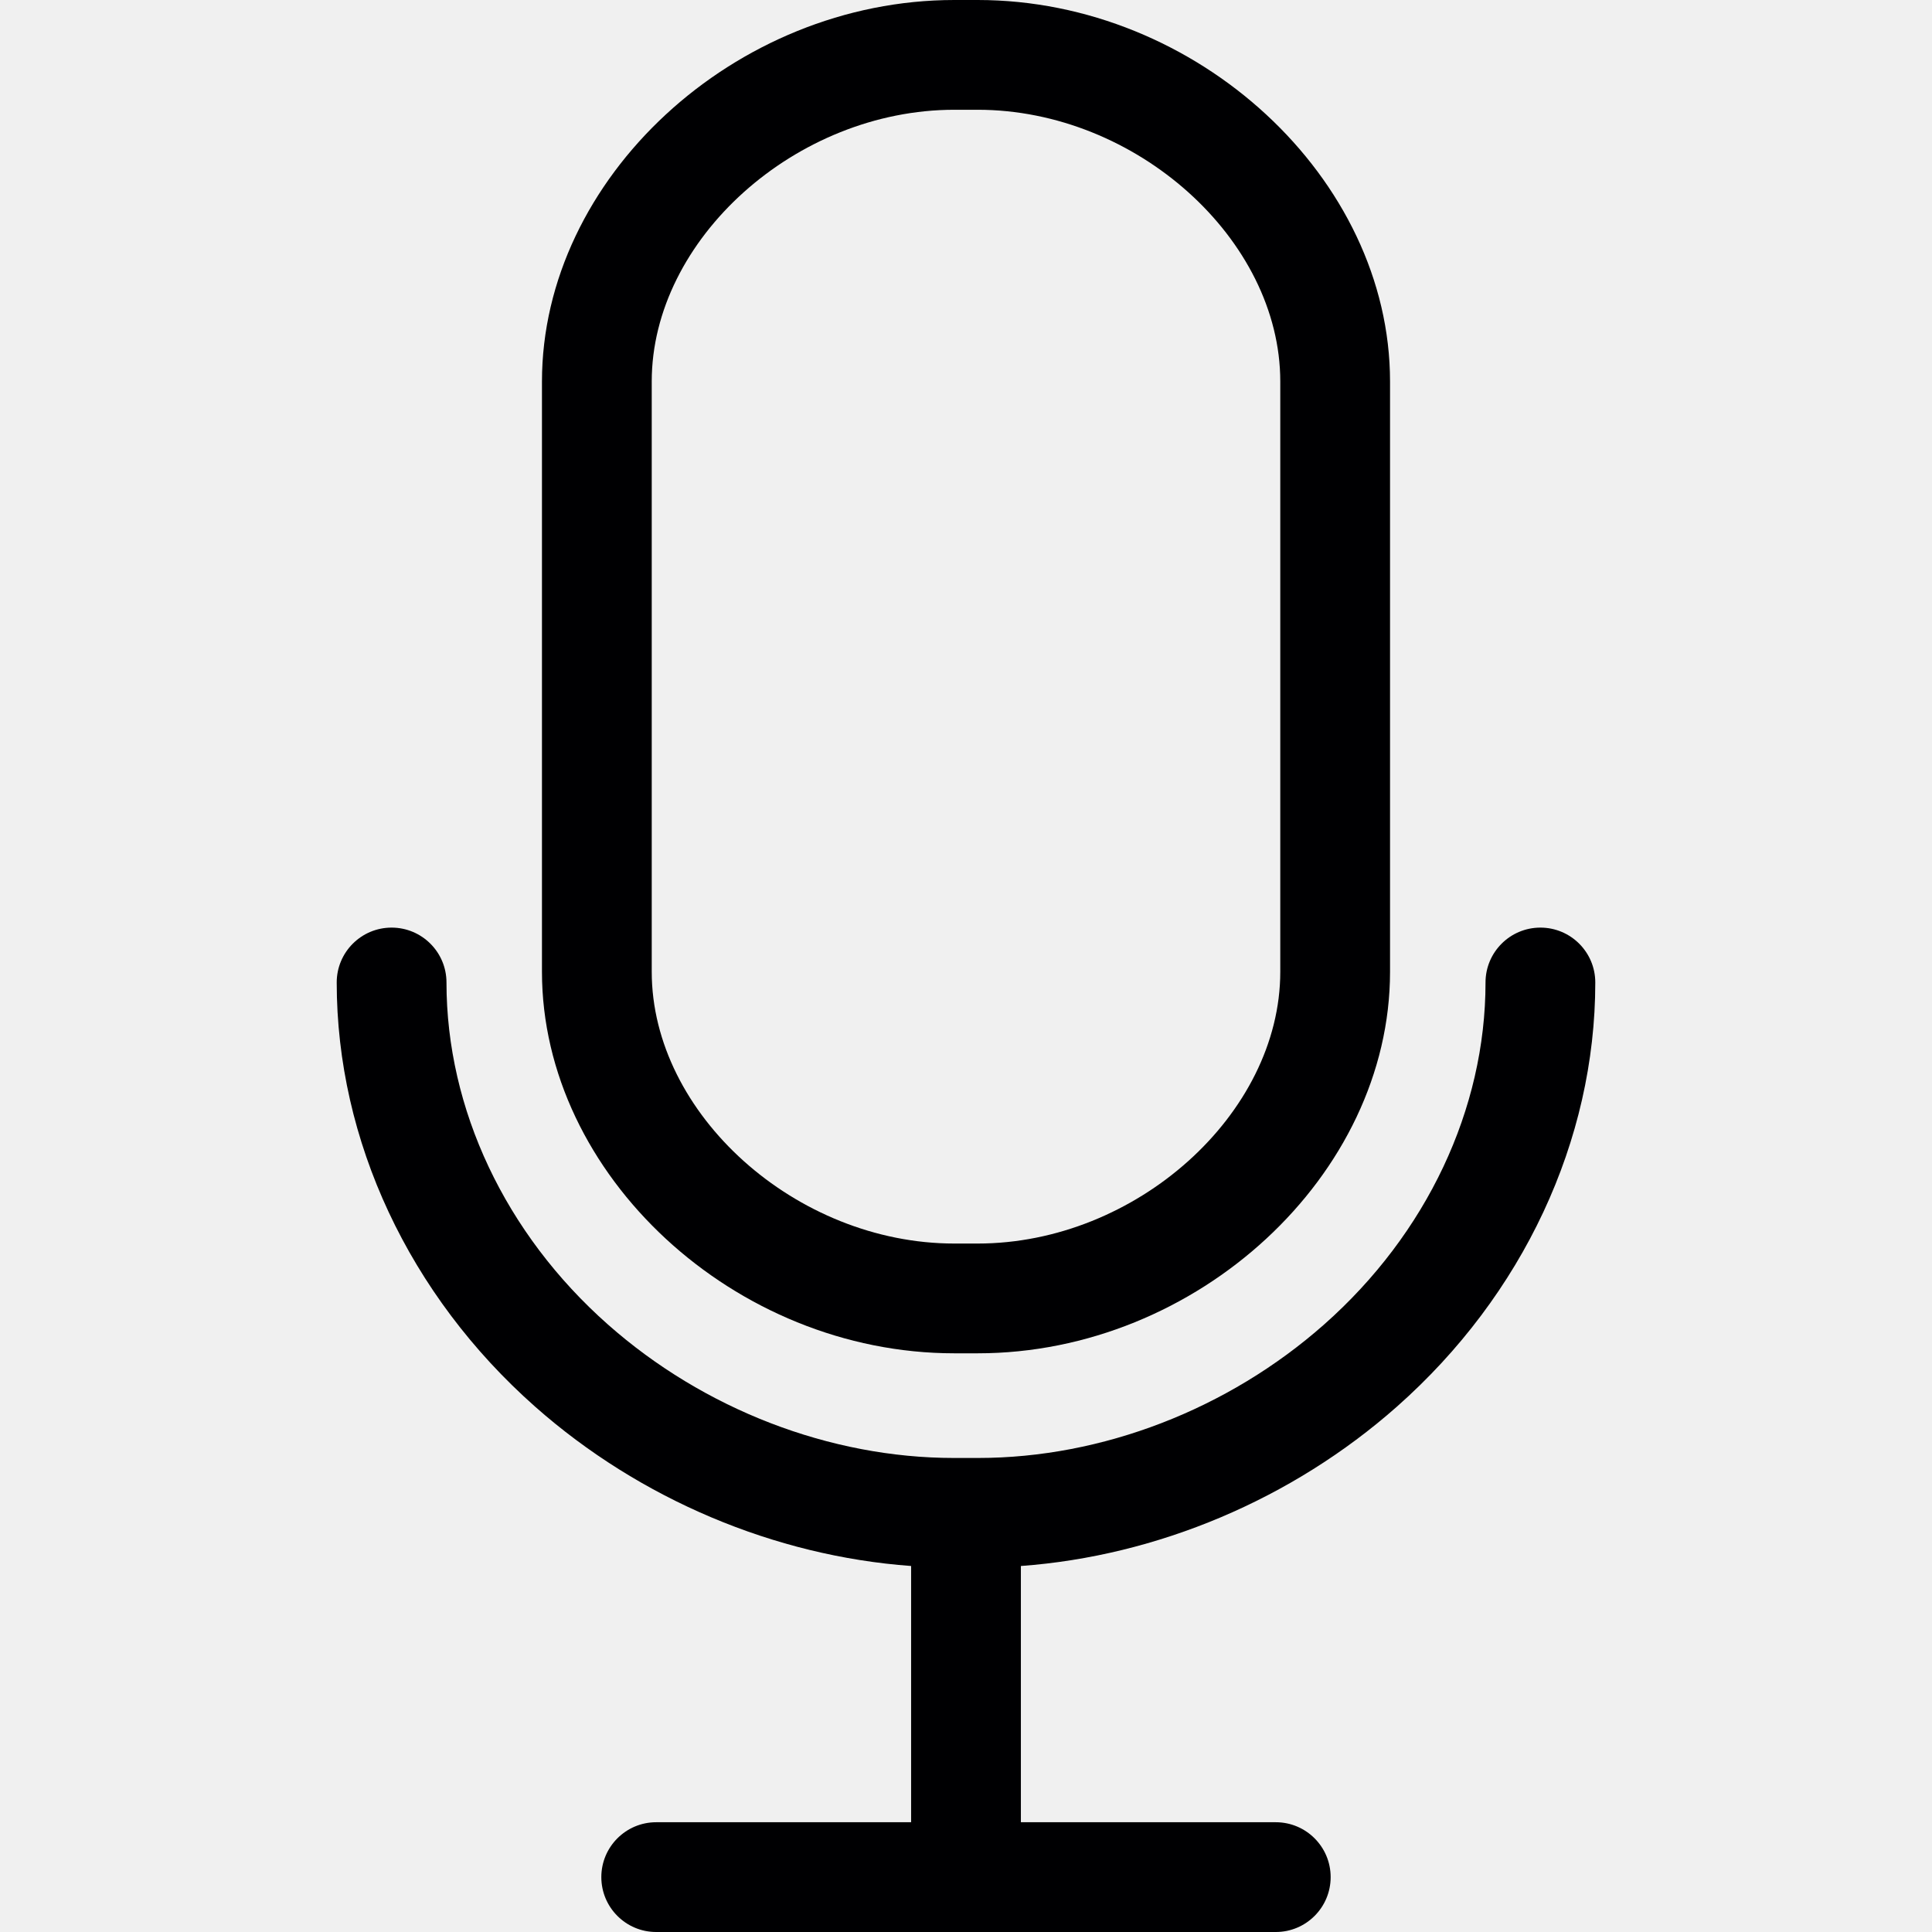
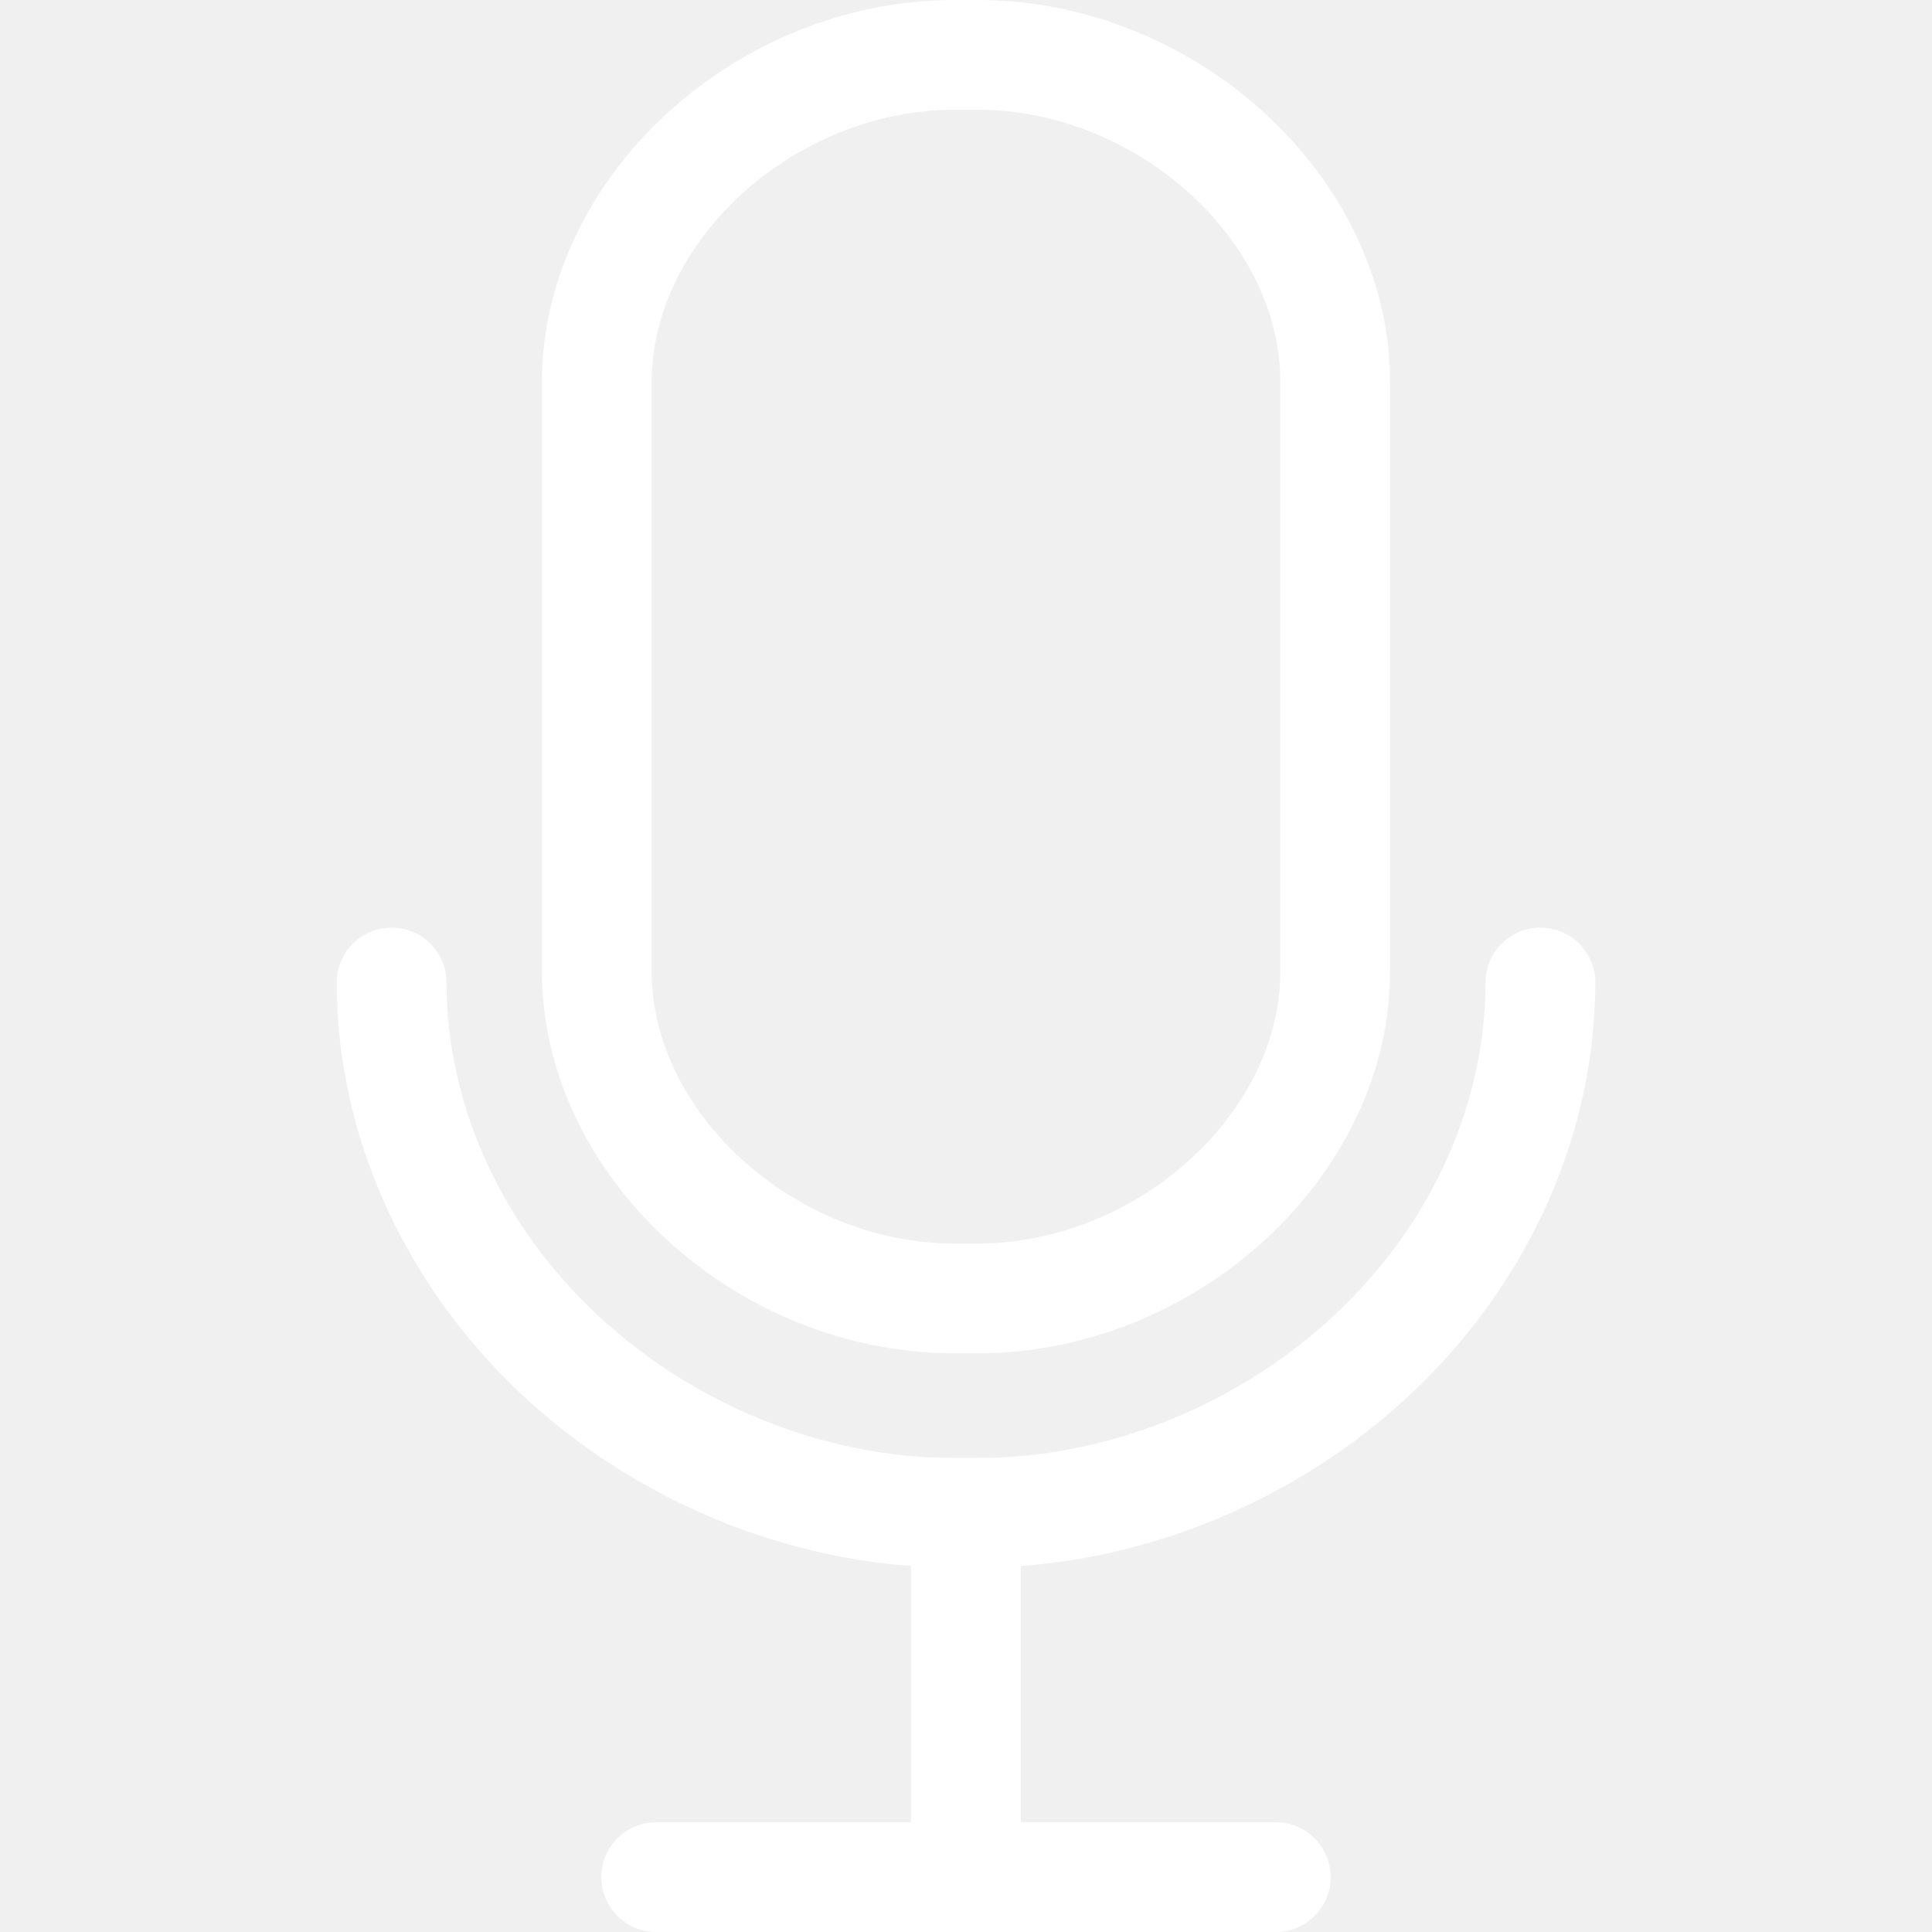
<svg xmlns="http://www.w3.org/2000/svg" version="1.1" width="512" height="512" x="0" y="0" viewBox="0 0 264.02 264.02" style="enable-background:new 0 0 512 512" xml:space="preserve" class="">
  <g transform="matrix(1,0,0,1,0,0)">
-     <path d="M210.506 126.764a7.5 7.5 0 0 0-7.5 7.5c0 17.302-8.038 34.335-22.052 46.73-13.11 11.596-30.349 18.247-47.297 18.247h-3.295c-16.947 0-34.186-6.65-47.296-18.247-14.015-12.395-22.052-29.427-22.052-46.73 0-4.142-3.357-7.5-7.5-7.5s-7.5 3.358-7.5 7.5c0 21.598 9.883 42.726 27.114 57.966 14.314 12.662 32.764 20.413 51.381 21.773v35.017H89.675a7.5 7.5 0 0 0-7.5 7.5 7.5 7.5 0 0 0 7.5 7.5h84.667a7.5 7.5 0 0 0 7.5-7.5 7.5 7.5 0 0 0-7.5-7.5H139.51v-35.017c18.617-1.361 37.067-9.112 51.382-21.773 17.232-15.241 27.114-36.369 27.114-57.966a7.5 7.5 0 0 0-7.5-7.5z" style="" fill="#000002" data-original="#000002" class="" />
-     <path d="M130.421 184.938h3.18c30.021 0 56.357-24.364 56.357-52.14v-80.66C189.957 24.364 163.622 0 133.6 0h-3.18c-30.022 0-56.357 24.364-56.357 52.138v80.66c0 27.775 26.335 52.14 56.358 52.14zm-41.358-132.8C89.063 32.701 108.776 15 130.421 15h3.18c21.645 0 41.357 17.701 41.357 37.138v80.66c0 19.438-19.712 37.14-41.357 37.14h-3.18c-21.644 0-41.357-17.702-41.357-37.14v-80.66z" style="" fill="#000002" data-original="#000002" class="" />
+     <path d="M210.506 126.764a7.5 7.5 0 0 0-7.5 7.5c0 17.302-8.038 34.335-22.052 46.73-13.11 11.596-30.349 18.247-47.297 18.247h-3.295c-16.947 0-34.186-6.65-47.296-18.247-14.015-12.395-22.052-29.427-22.052-46.73 0-4.142-3.357-7.5-7.5-7.5s-7.5 3.358-7.5 7.5c0 21.598 9.883 42.726 27.114 57.966 14.314 12.662 32.764 20.413 51.381 21.773v35.017H89.675a7.5 7.5 0 0 0-7.5 7.5 7.5 7.5 0 0 0 7.5 7.5h84.667a7.5 7.5 0 0 0 7.5-7.5 7.5 7.5 0 0 0-7.5-7.5H139.51v-35.017c18.617-1.361 37.067-9.112 51.382-21.773 17.232-15.241 27.114-36.369 27.114-57.966a7.5 7.5 0 0 0-7.5-7.5z" style="" fill="#FFFFFF" data-original="#FFFFFF" class="" />
+     <path d="M130.421 184.938h3.18c30.021 0 56.357-24.364 56.357-52.14v-80.66C189.957 24.364 163.622 0 133.6 0h-3.18c-30.022 0-56.357 24.364-56.357 52.138v80.66c0 27.775 26.335 52.14 56.358 52.14zm-41.358-132.8C89.063 32.701 108.776 15 130.421 15h3.18c21.645 0 41.357 17.701 41.357 37.138v80.66c0 19.438-19.712 37.14-41.357 37.14h-3.18c-21.644 0-41.357-17.702-41.357-37.14v-80.66z" style="" fill="#FFFFFF" data-original="#FFFFFF" class="" />
  </g>
</svg>
